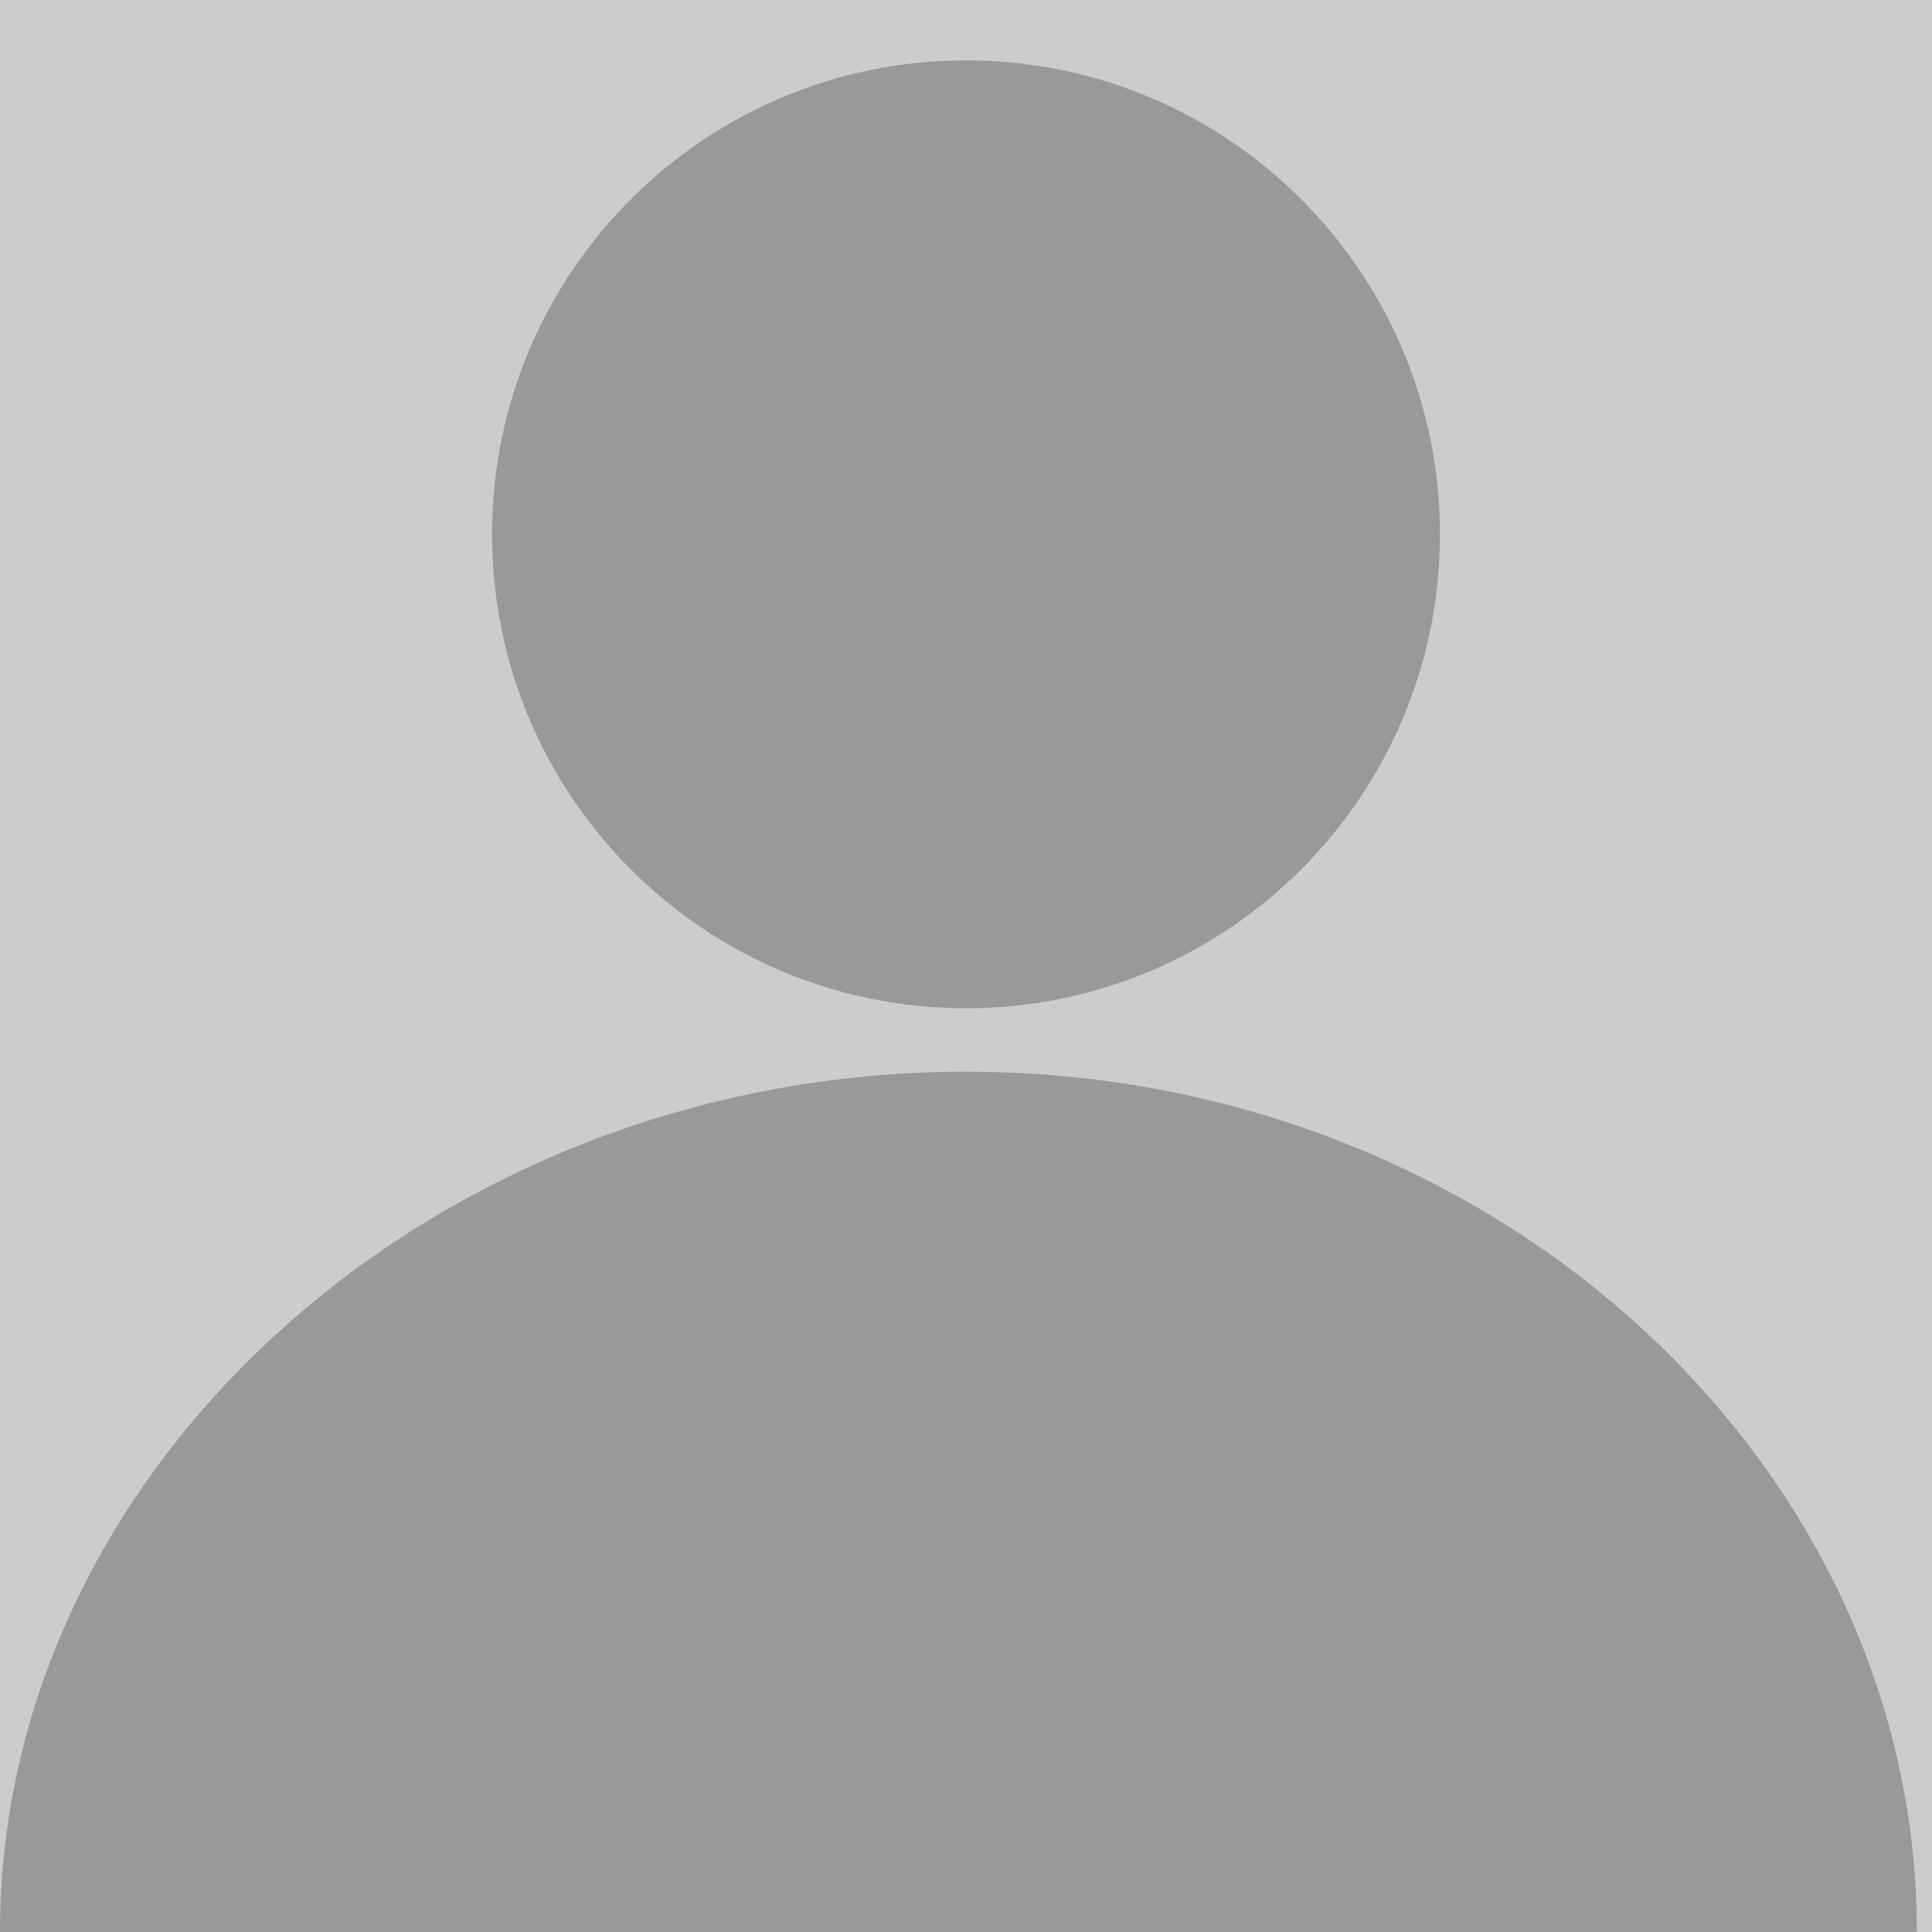
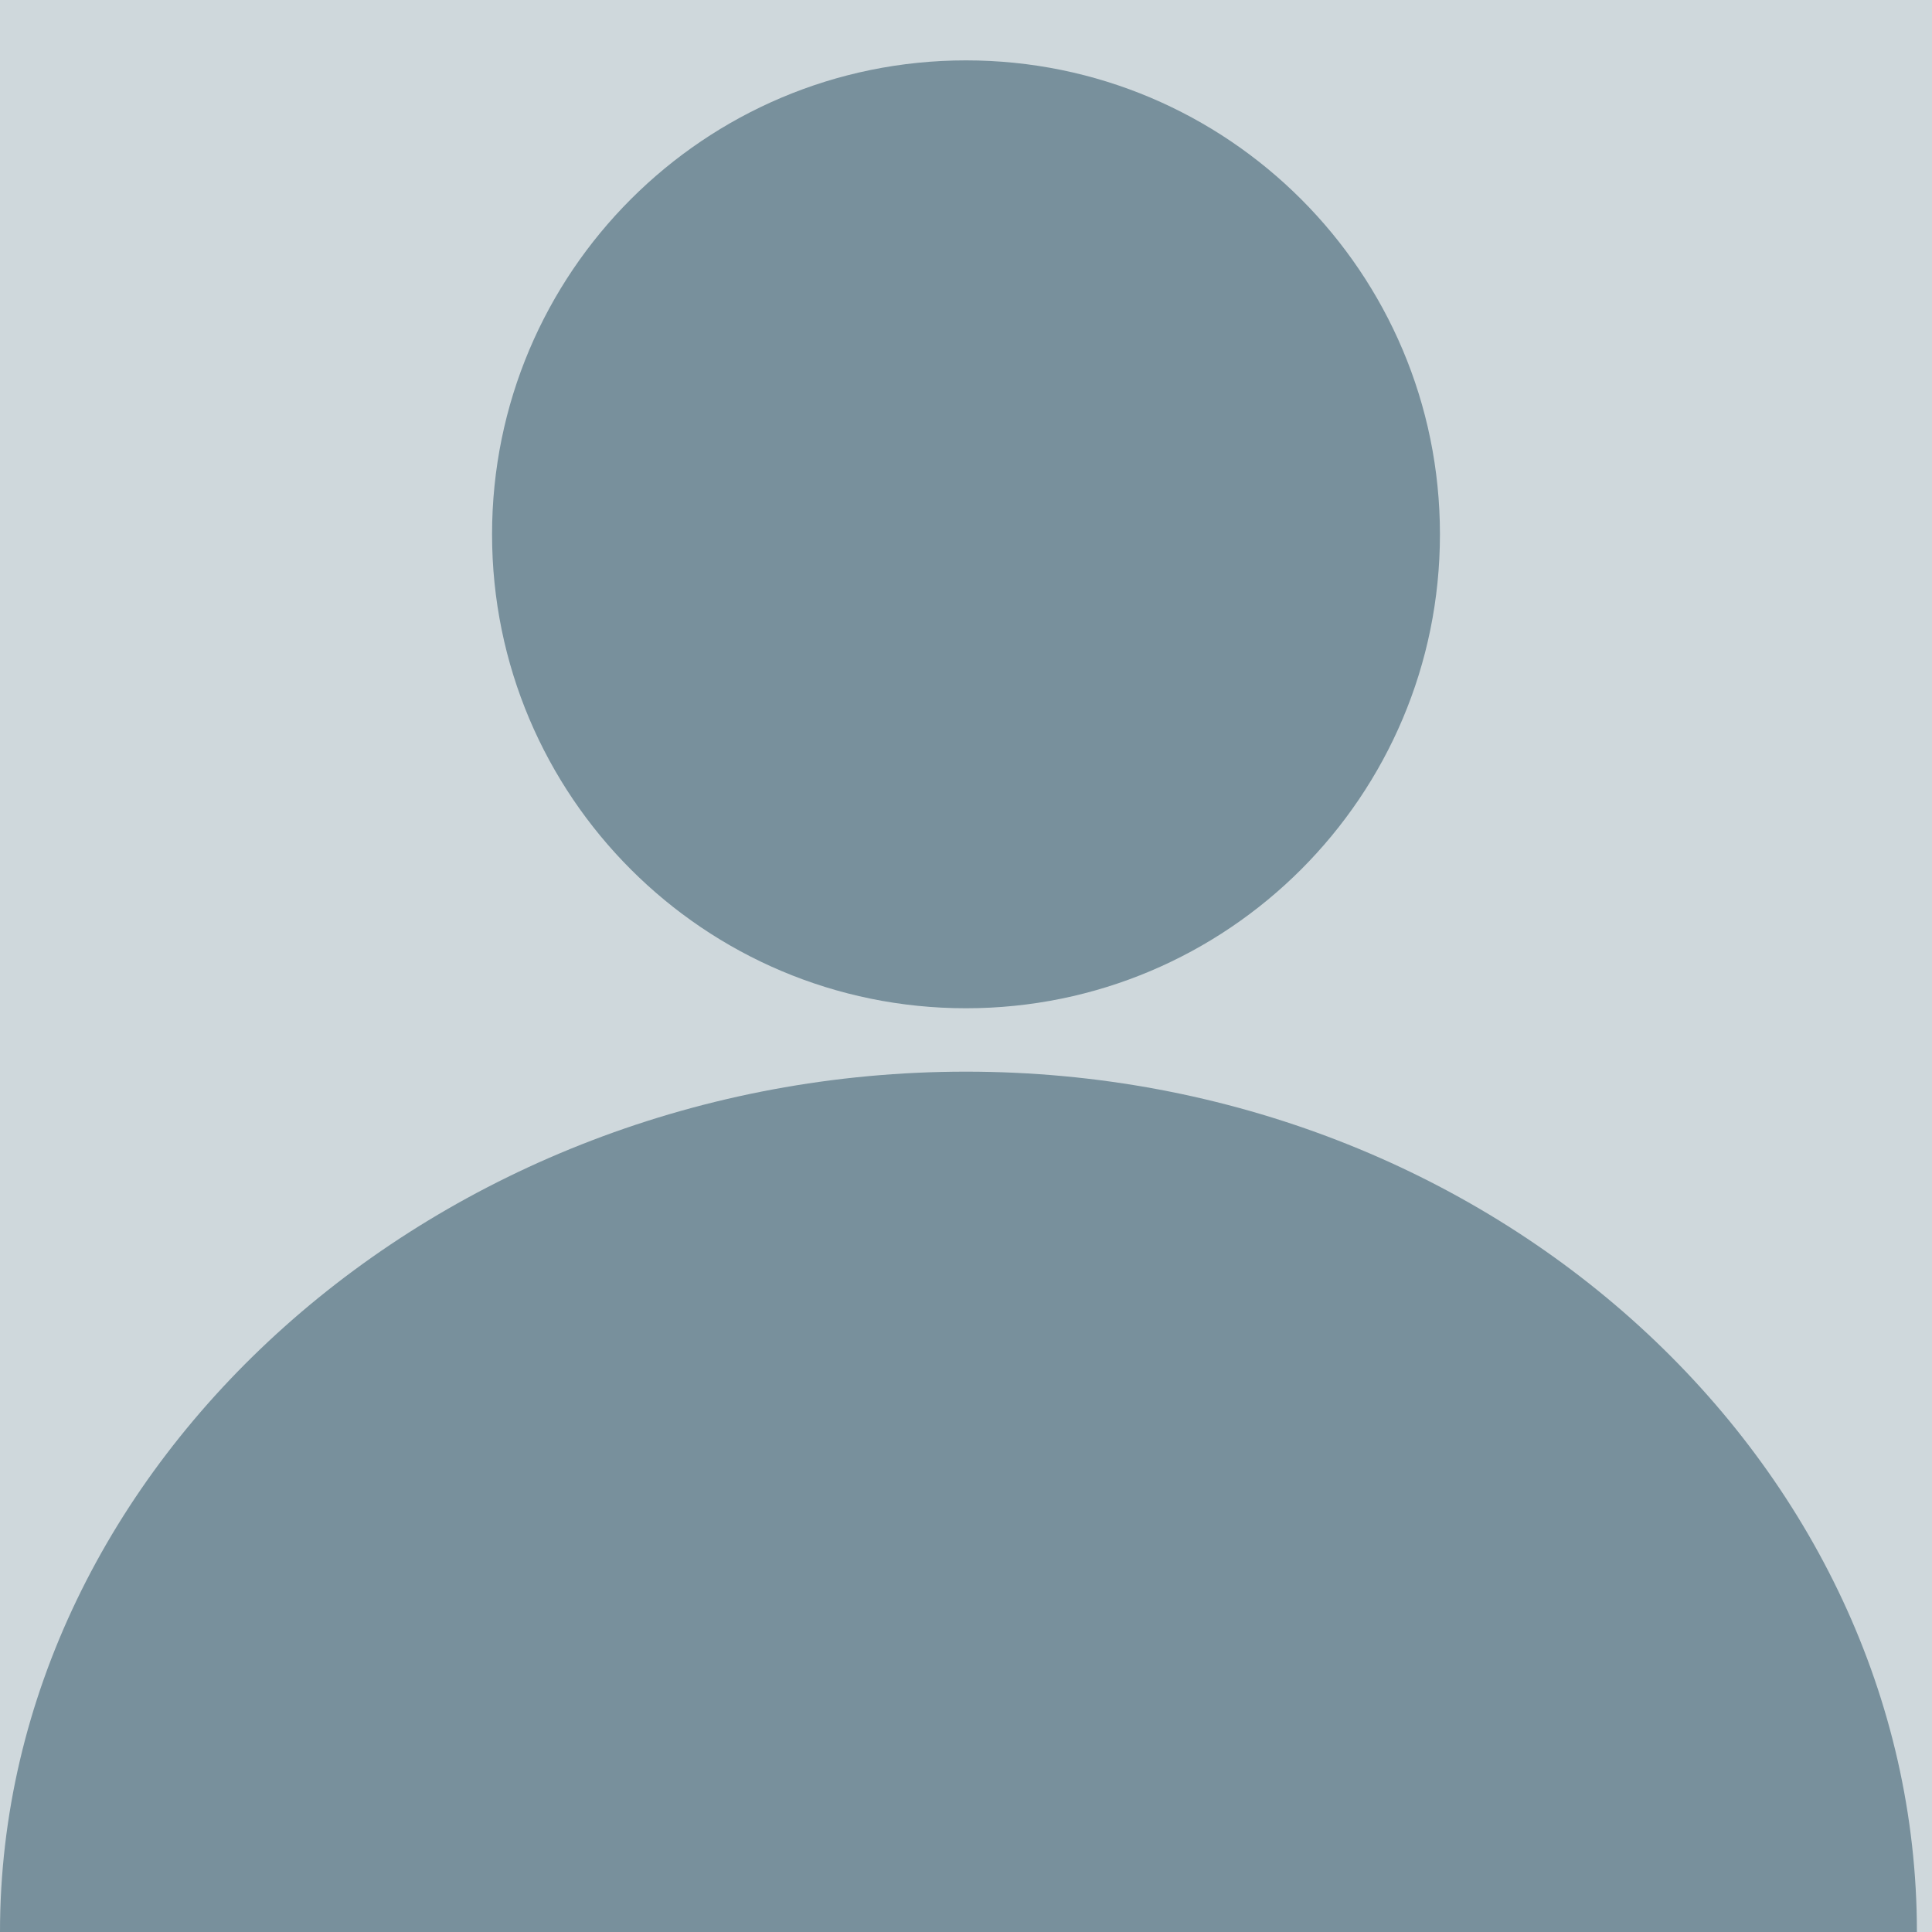
<svg xmlns="http://www.w3.org/2000/svg" width="128" height="128" xml:space="preserve">
-   <path fill="#CCC" d="M0 0h128v128H0z" />
-   <circle fill="#999" cx="64" cy="35.4" r="31.4" />
-   <path fill="#999" d="M127 128H0c0-31 29-57 64-57s63 26 63 57z" />
+   <path fill="#CFD8DC" d="M0 0h128v128H0z" />
+   <circle fill="#78909C" cx="64" cy="35.4" r="31.4" />
+   <path fill="#78909C" d="M127 128H0c0-31 29-57 64-57s63 26 63 57z" />
</svg>
